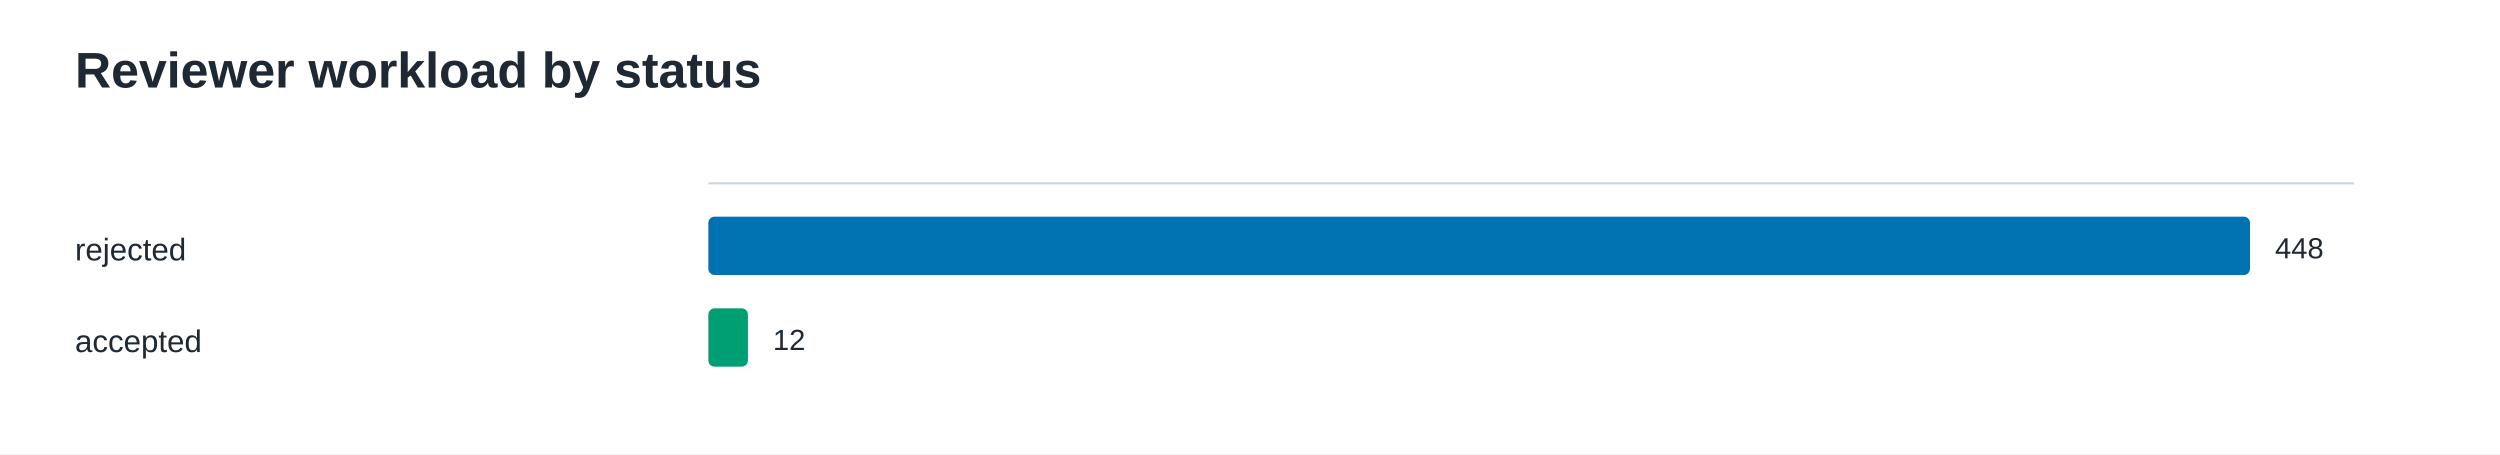
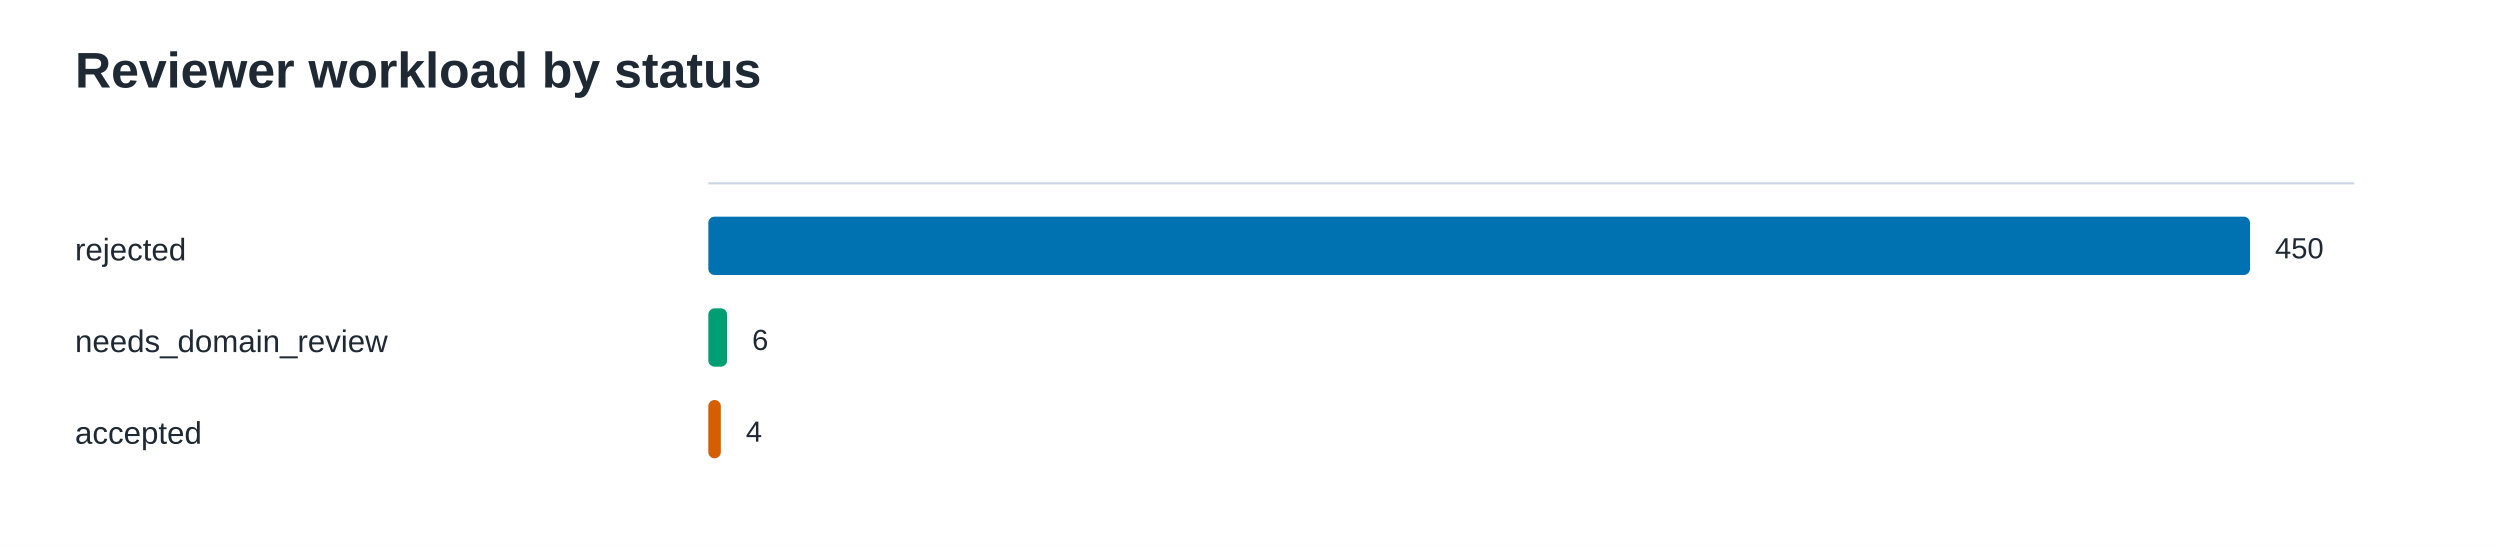
- <svg xmlns="http://www.w3.org/2000/svg" width="1200" height="218" viewBox="0 0 1200 218" role="img" aria-labelledby="title desc">
+ <svg xmlns="http://www.w3.org/2000/svg" width="1200" height="262" viewBox="0 0 1200 262" role="img" aria-labelledby="title desc">
  <style>text{font-family:Arial,Helvetica,sans-serif;fill:#1f2933}.tiny{font-size:12px}.small{font-size:14px}.label{font-size:15px}.title{font-size:24px;font-weight:700}.caption{font-size:14px;fill:#475569}.axis{stroke:#CBD5E1}.callout{font-size:14px;font-weight:700}.edgeLabel{font-size:12px;paint-order:stroke;stroke:#ffffff;stroke-width:5px;stroke-linejoin:round}</style>
  <rect width="100%" height="100%" fill="#ffffff" />
  <text class="title" x="36" y="42">Reviewer workload by status</text>
  <line class="axis" x1="340" y1="88" x2="1130" y2="88" />
  <text class="label" x="36" y="125">rejected</text>
  <rect x="340" y="104" width="740" height="28" fill="#0072B2" rx="3" />
-   <text class="small" x="1092" y="124">448</text>
-   <text class="label" x="36" y="169">accepted</text>
-   <rect x="340" y="148" width="19" height="28" fill="#009E73" rx="3" />
-   <text class="small" x="371" y="168">12</text>
+   <text class="small" x="1092" y="124">450</text>
+   <text class="label" x="36" y="169">needs_domain_review</text>
+   <rect x="340" y="148" width="9" height="28" fill="#009E73" rx="3" />
+   <text class="small" x="361" y="168">6</text>
+   <text class="label" x="36" y="213">accepted</text>
+   <rect x="340" y="192" width="6" height="28" fill="#D55E00" rx="3" />
+   <text class="small" x="358" y="212">4</text>
</svg>
